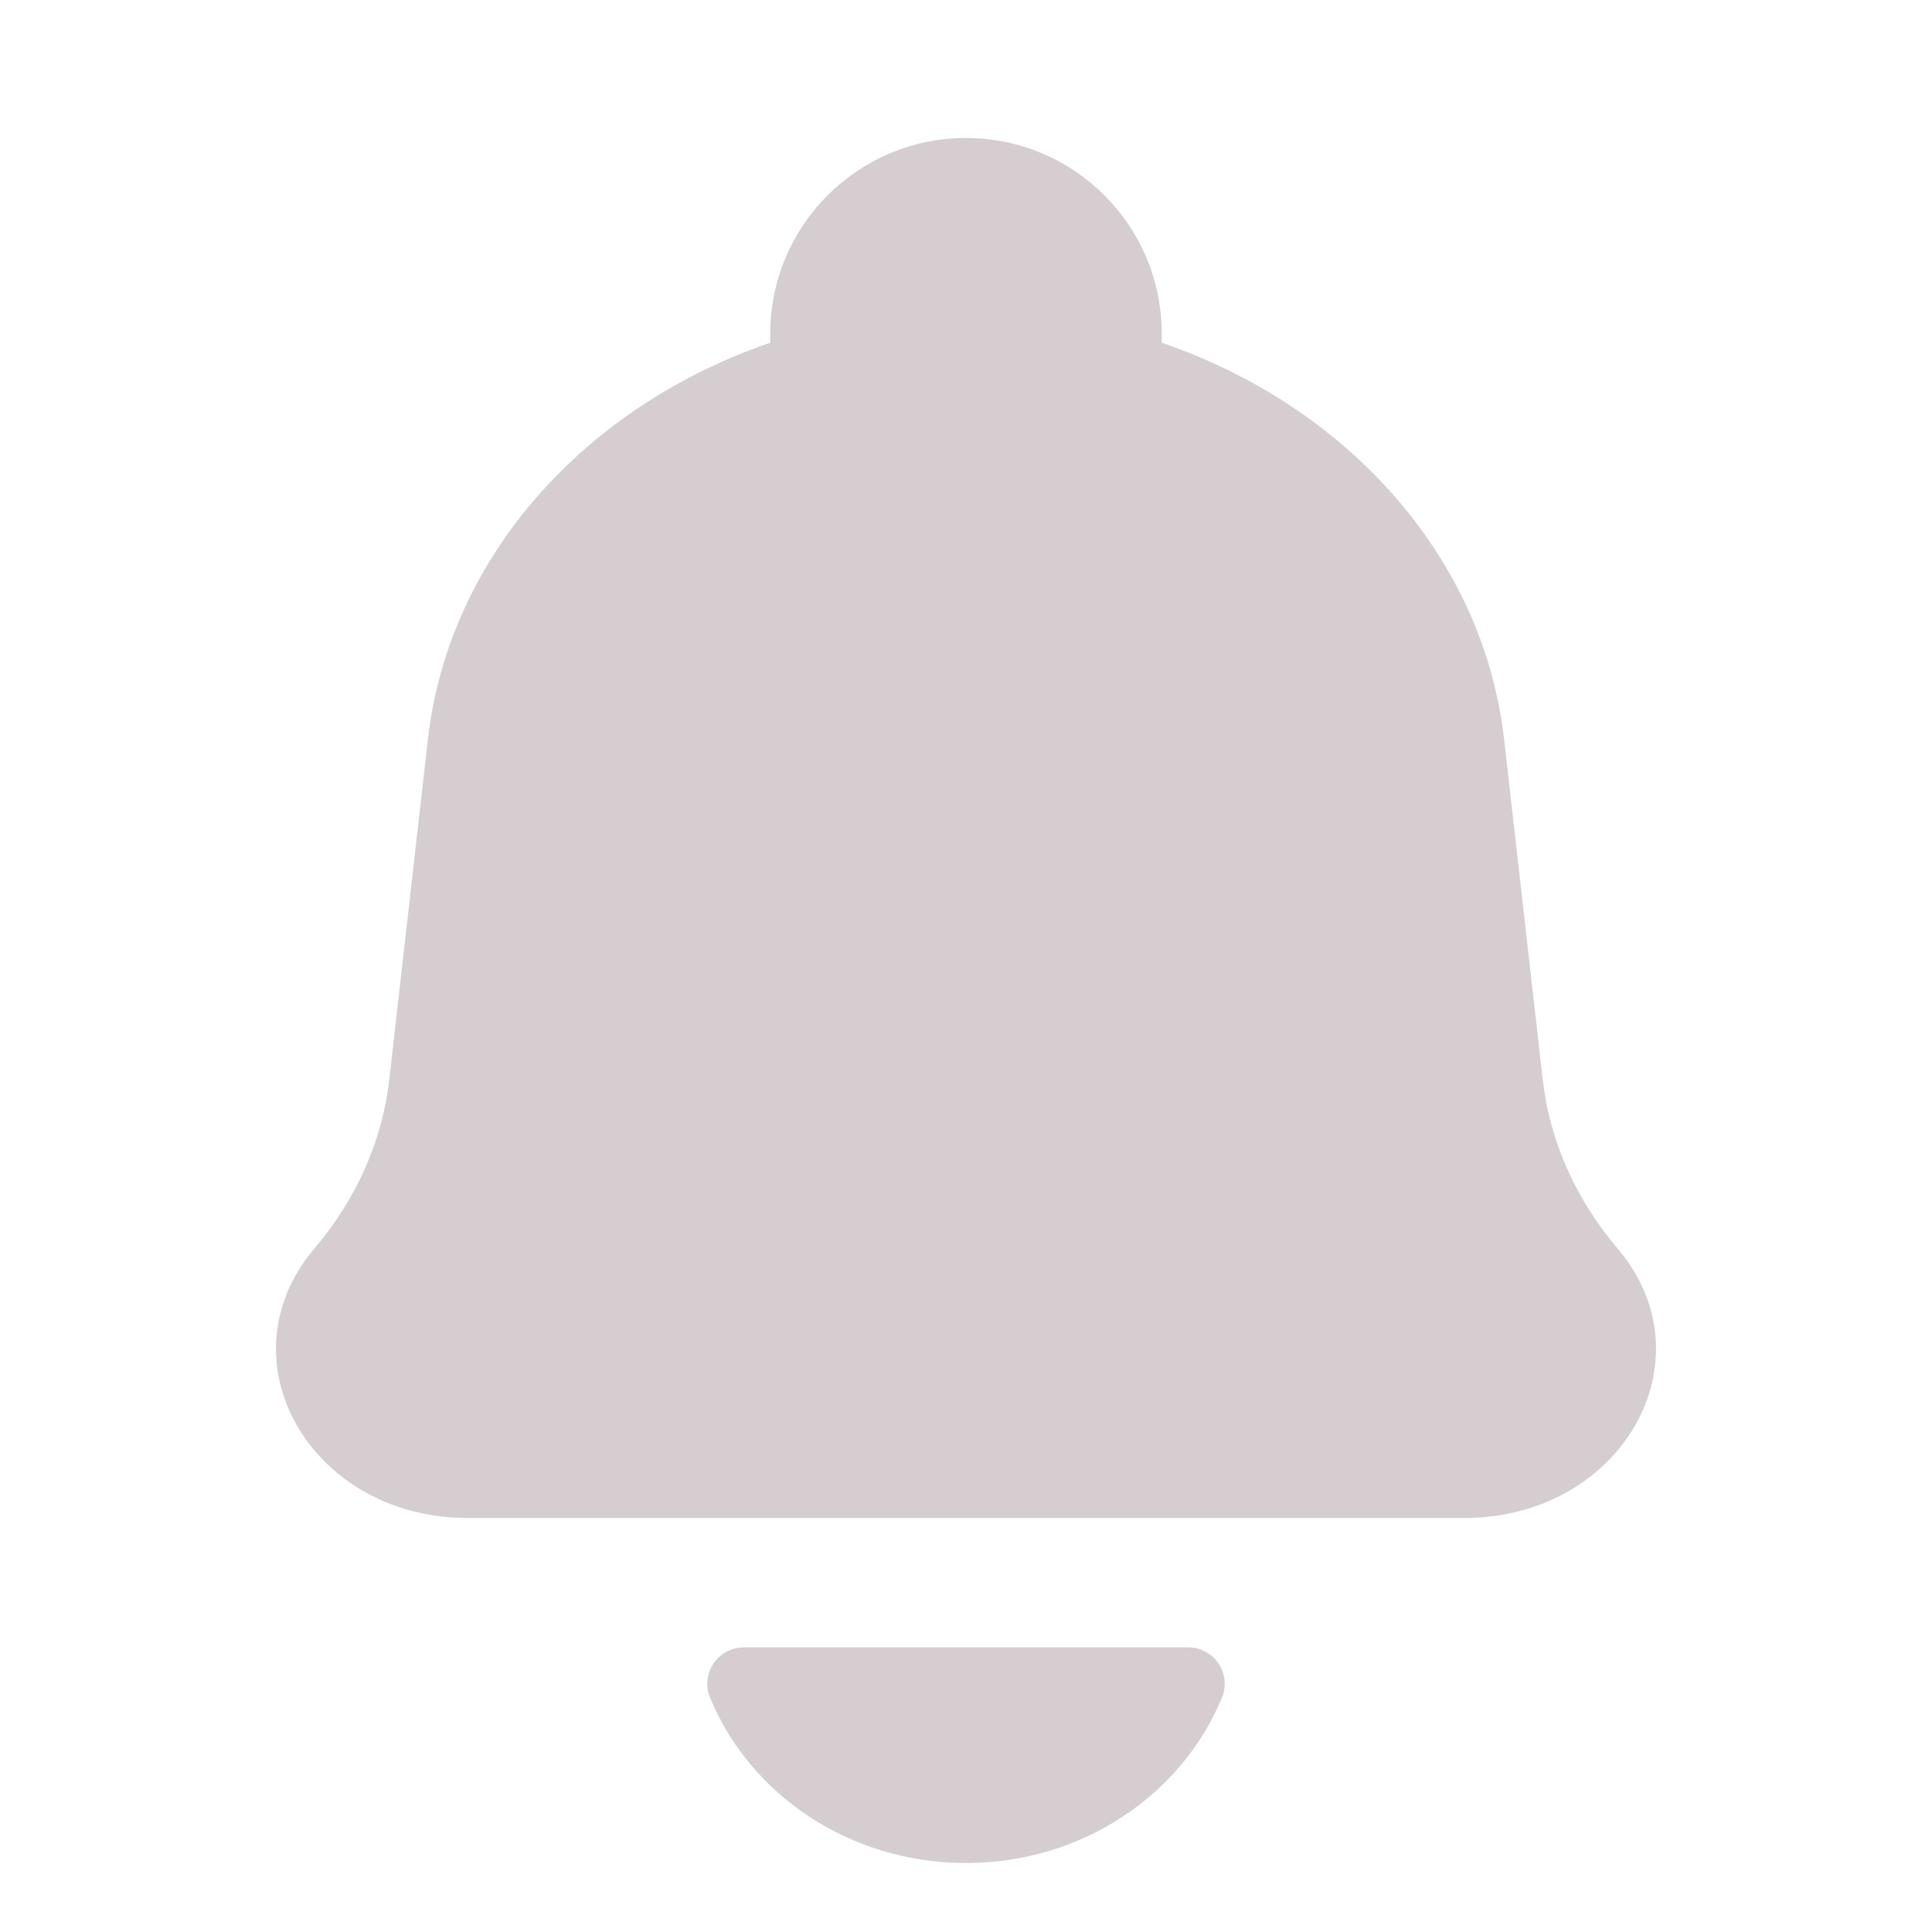
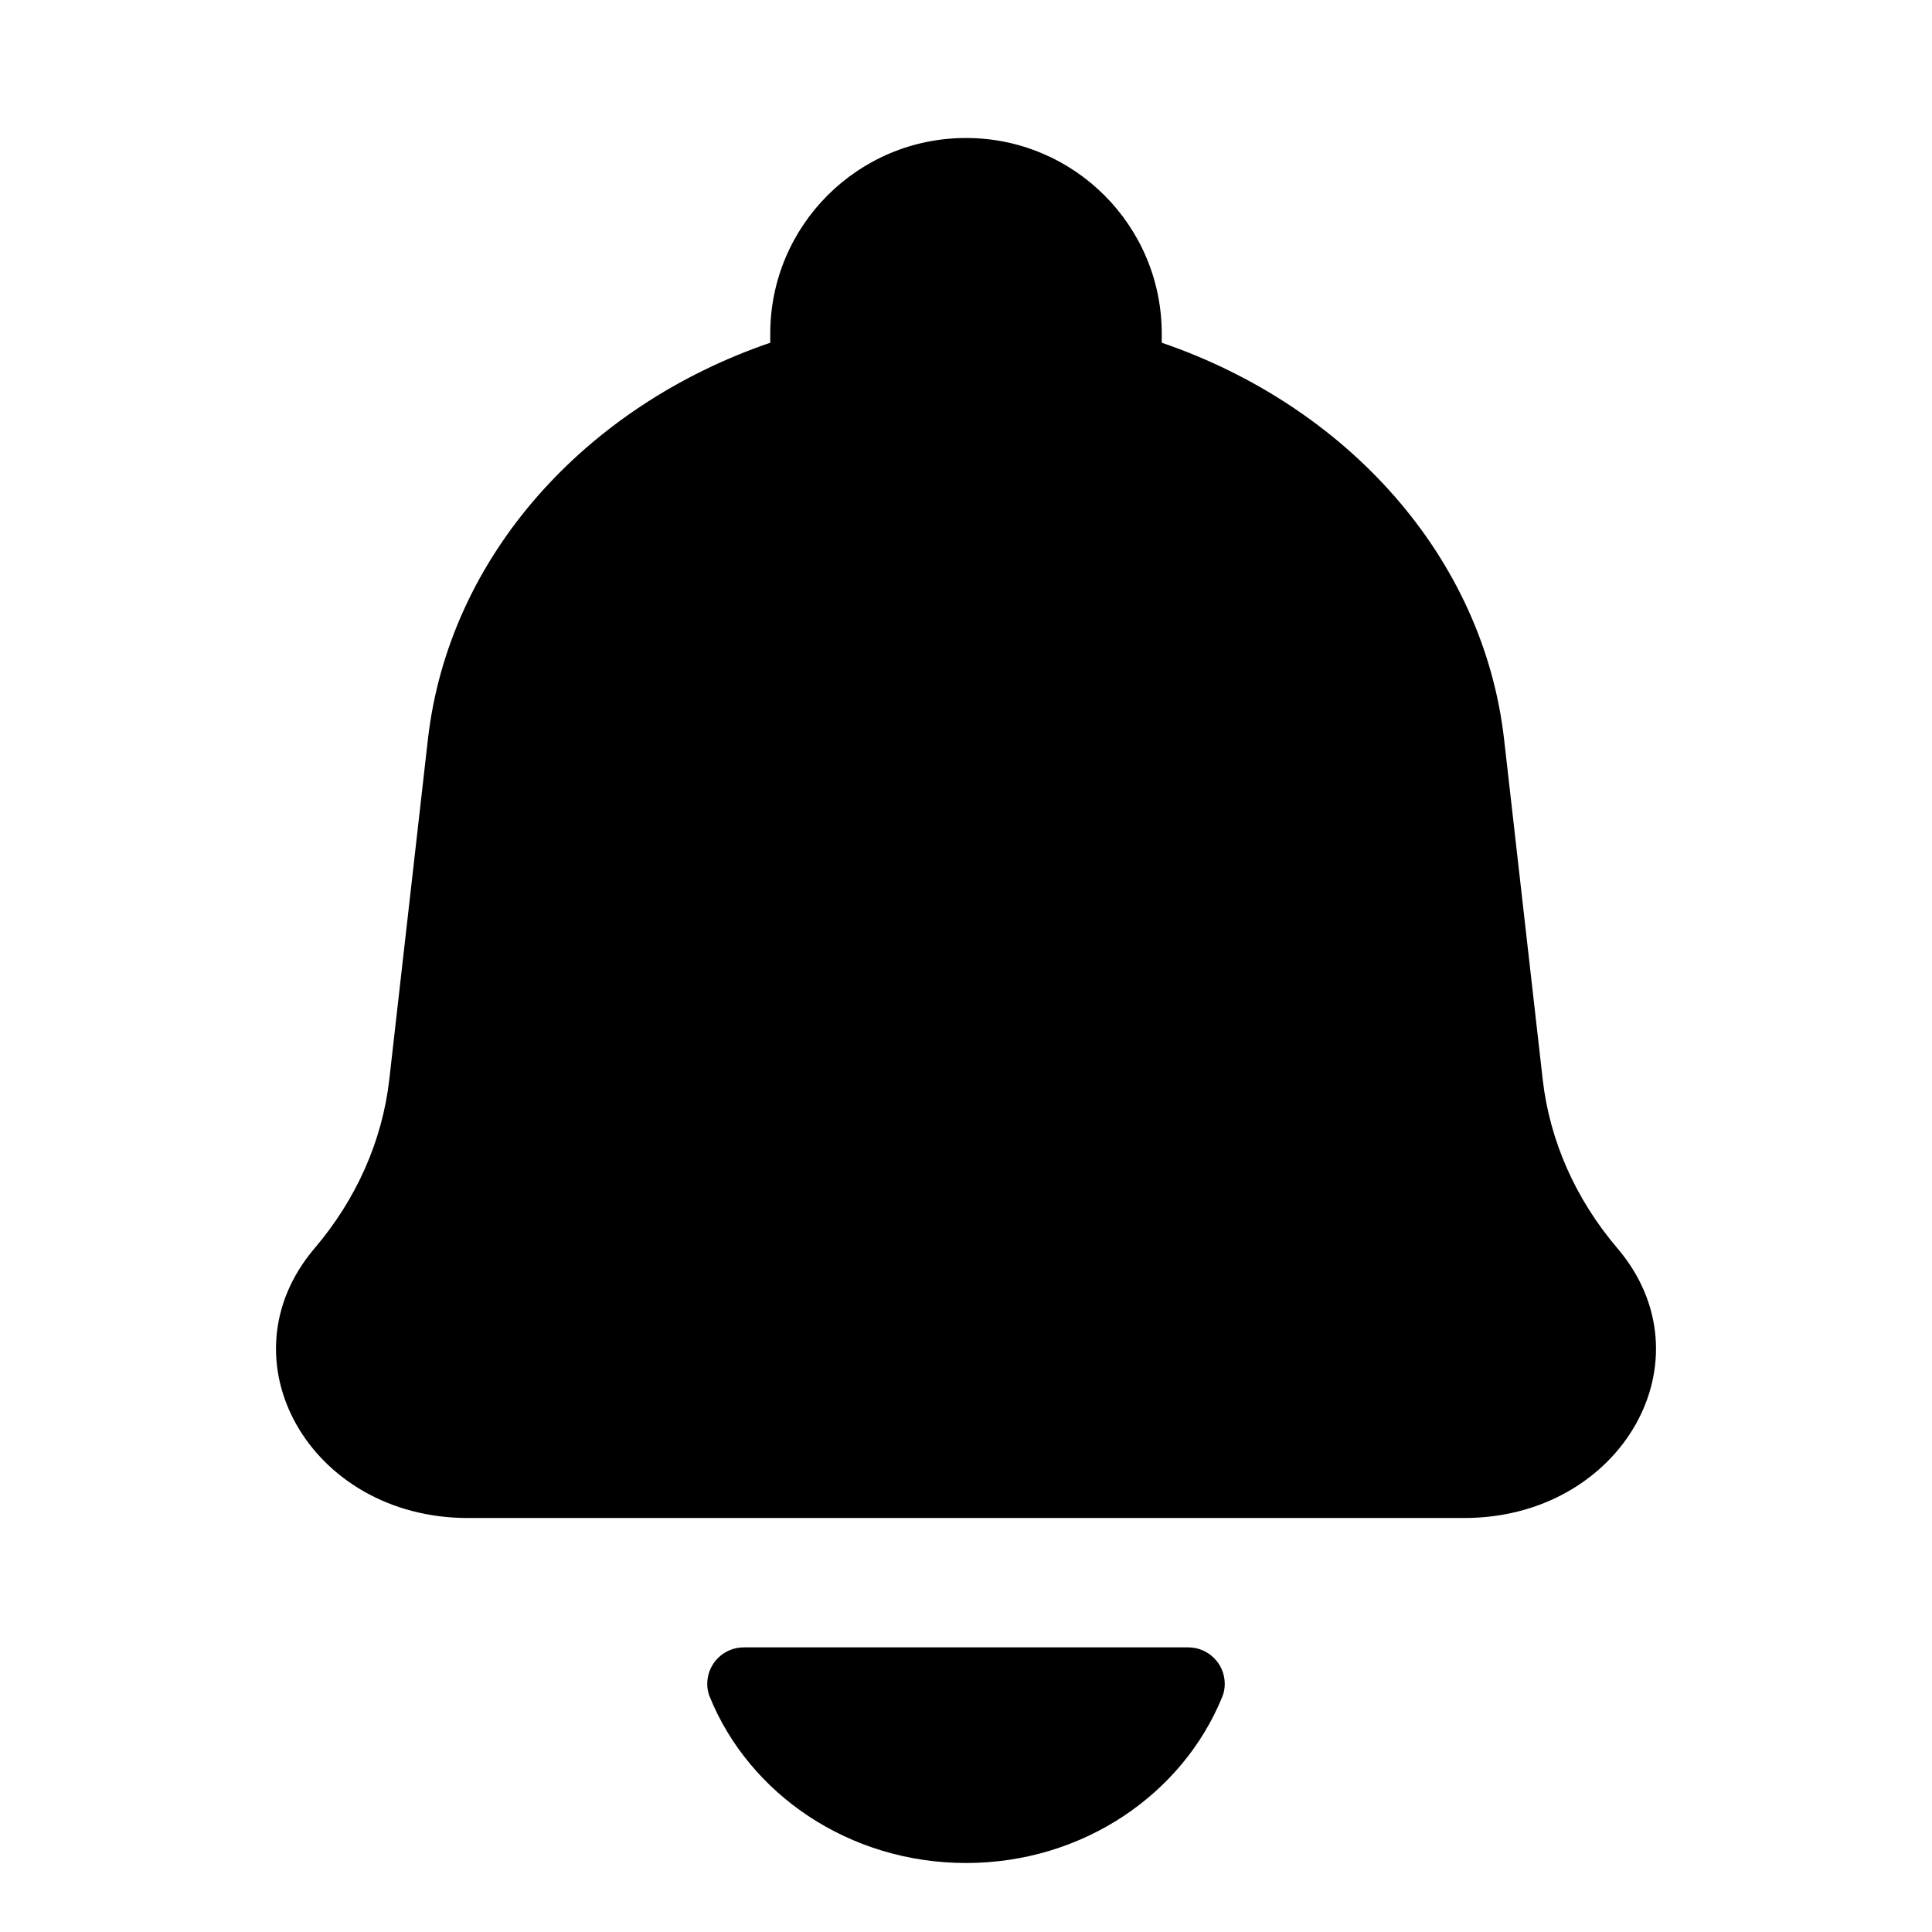
- <svg xmlns="http://www.w3.org/2000/svg" width="28" height="28" viewBox="0 0 28 28" fill="currentColort">
-   <path fill-rule="evenodd" clip-rule="evenodd" d="M21.221 22H6.779C4.493 22 3.188 19.701 4.56 18.09C5.167 17.377 5.541 16.531 5.642 15.644L6.201 10.719C6.502 8.063 8.485 5.884 11.163 4.967V4.837C11.163 3.27 12.433 2 14 2C15.567 2 16.837 3.27 16.837 4.837V4.967C19.515 5.884 21.498 8.063 21.799 10.719L22.358 15.644C22.459 16.531 22.833 17.377 23.44 18.09C24.812 19.701 23.507 22 21.221 22ZM17.715 24.589C17.143 25.999 15.696 27 14 27C12.304 27 10.857 25.999 10.285 24.589C10.261 24.531 10.25 24.468 10.25 24.404C10.25 24.112 10.487 23.875 10.779 23.875H17.221C17.513 23.875 17.75 24.112 17.75 24.404C17.75 24.468 17.739 24.531 17.715 24.589Z" fill="#D5CDD0" />
+ <svg xmlns="http://www.w3.org/2000/svg" width="28" height="28" viewBox="0 0 28 28" fill="currentcolor" class="notif-option__bell">
+   <path id="bell" fill-rule="evenodd" clip-rule="evenodd" d="M21.221 22H6.779C4.493 22 3.188 19.701 4.56 18.09C5.167 17.377 5.541 16.531 5.642 15.644L6.201 10.719C6.502 8.063 8.485 5.884 11.163 4.967V4.837C11.163 3.27 12.433 2 14 2C15.567 2 16.837 3.27 16.837 4.837V4.967C19.515 5.884 21.498 8.063 21.799 10.719L22.358 15.644C22.459 16.531 22.833 17.377 23.44 18.09C24.812 19.701 23.507 22 21.221 22ZM17.715 24.589C17.143 25.999 15.696 27 14 27C12.304 27 10.857 25.999 10.285 24.589C10.261 24.531 10.25 24.468 10.25 24.404C10.25 24.112 10.487 23.875 10.779 23.875H17.221C17.513 23.875 17.75 24.112 17.75 24.404C17.75 24.468 17.739 24.531 17.715 24.589Z" fill="currentcolor" />
</svg>
